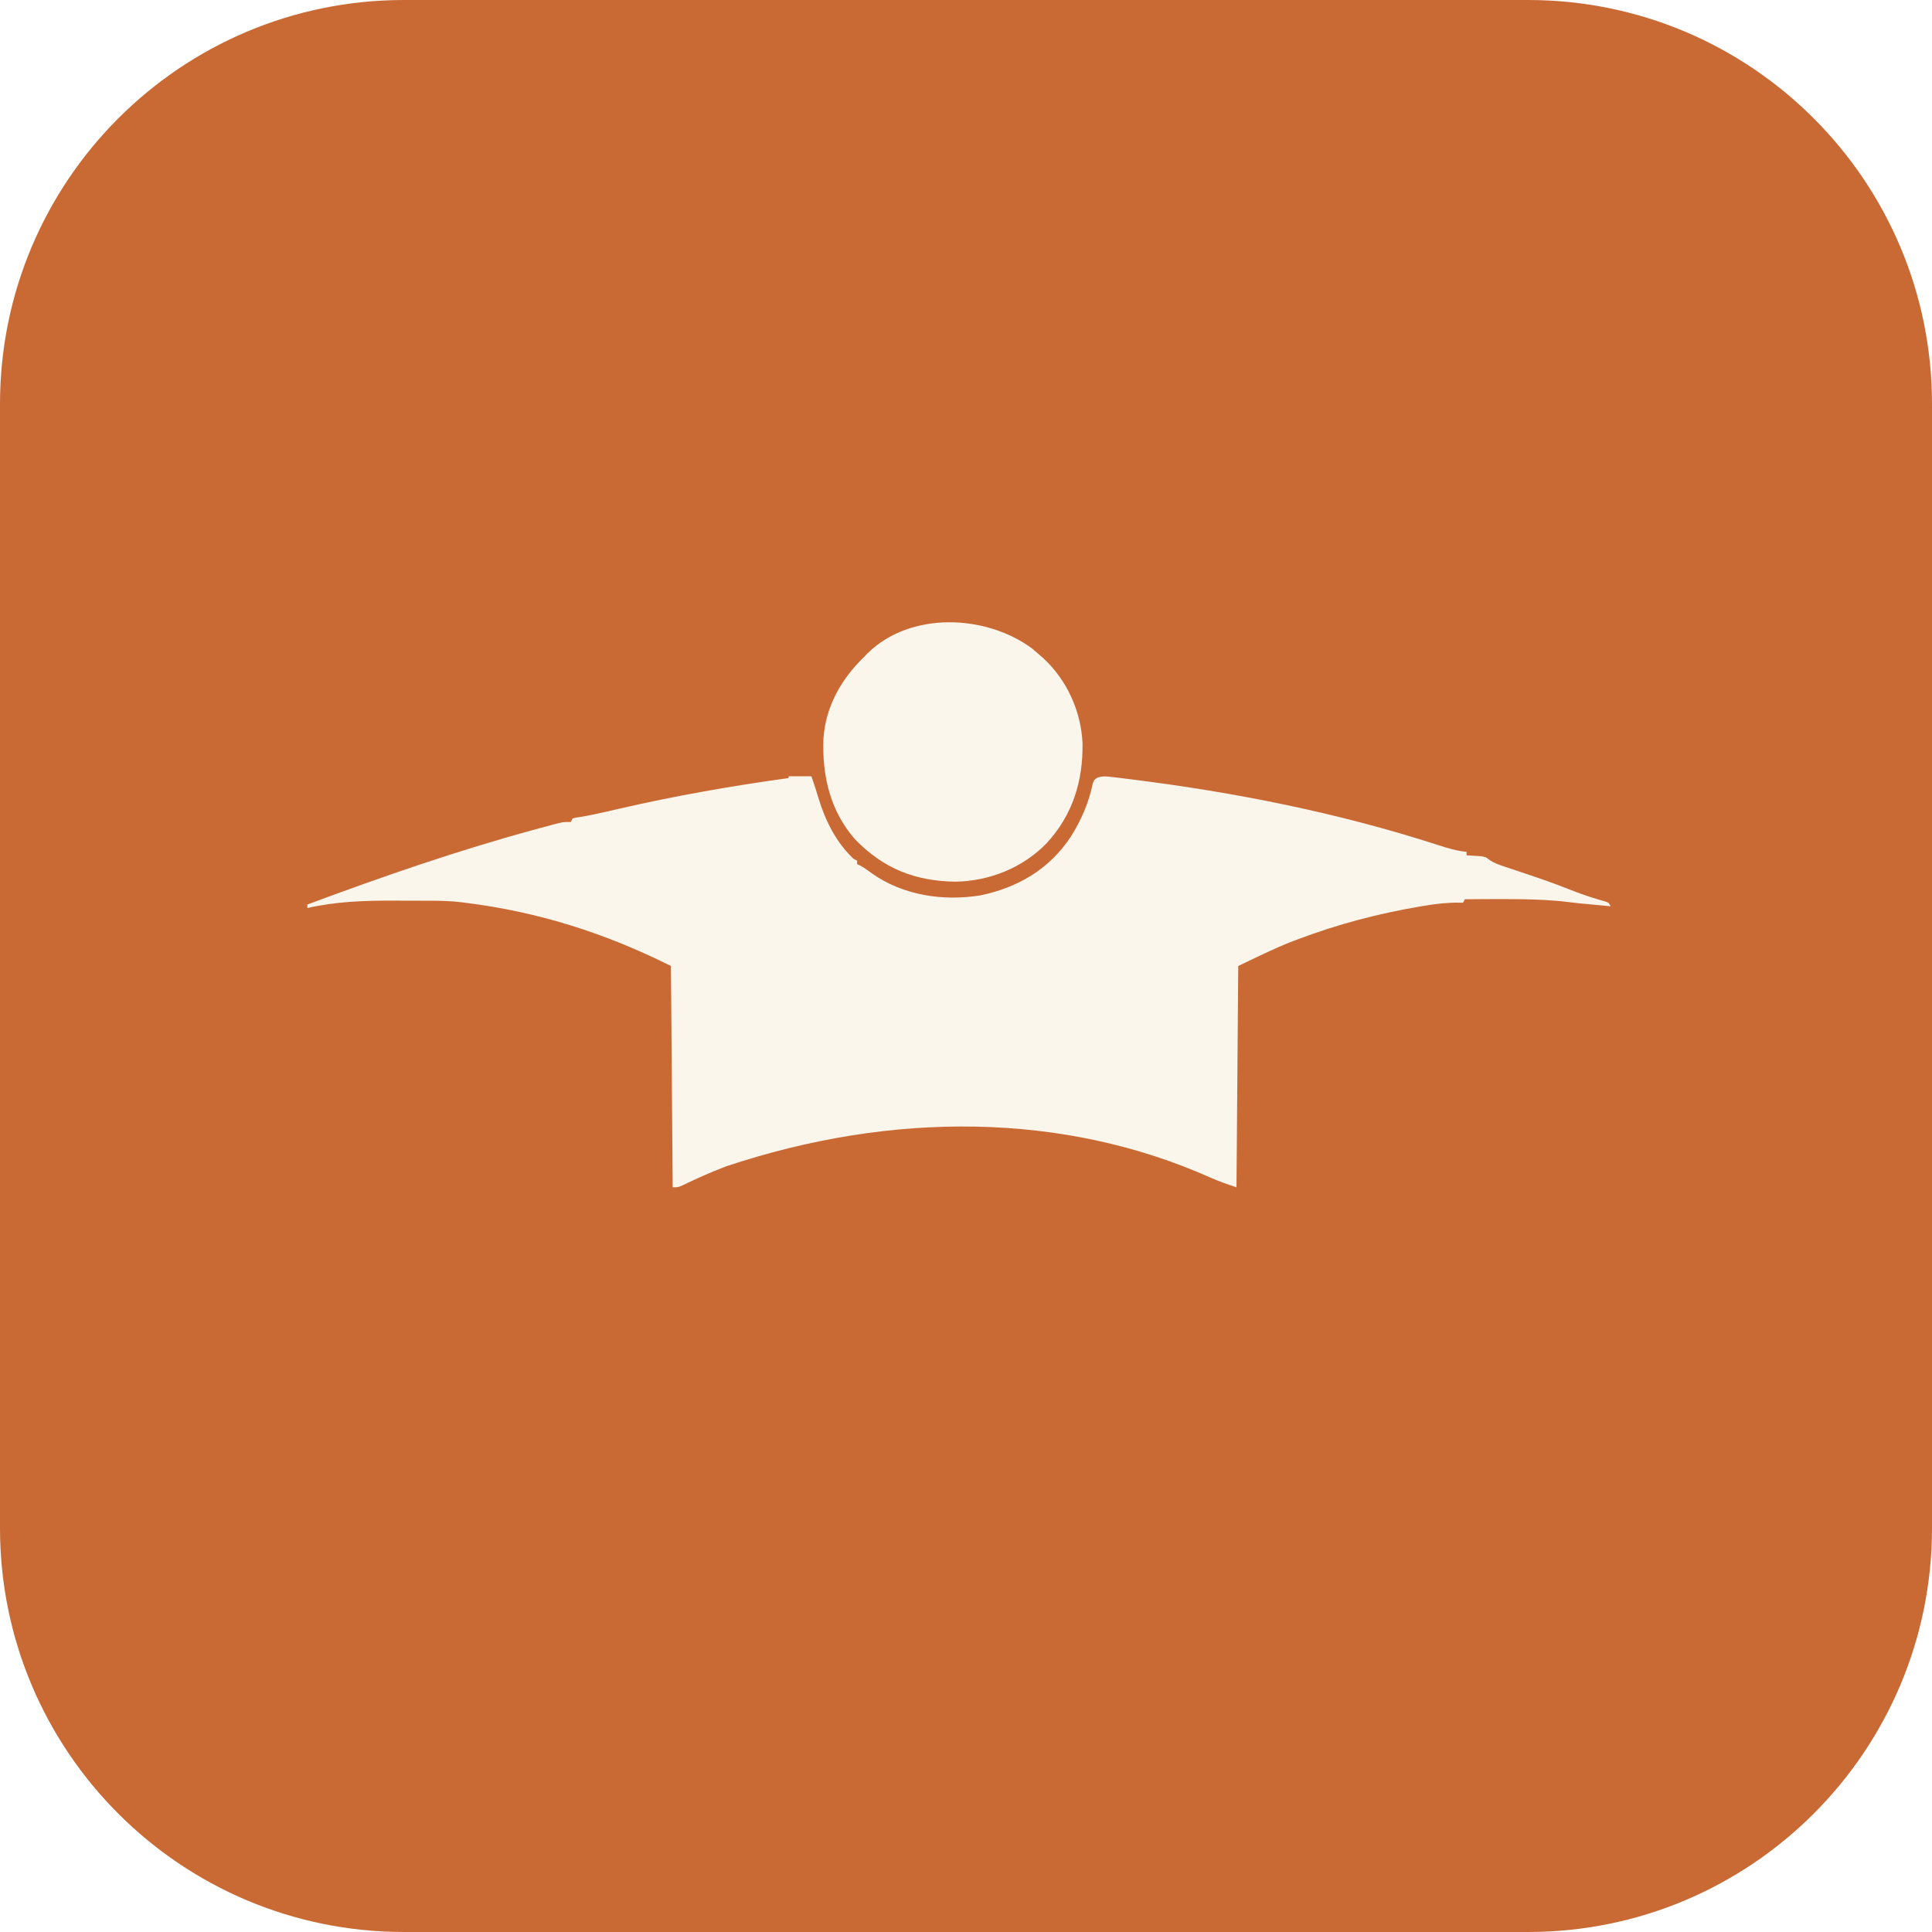
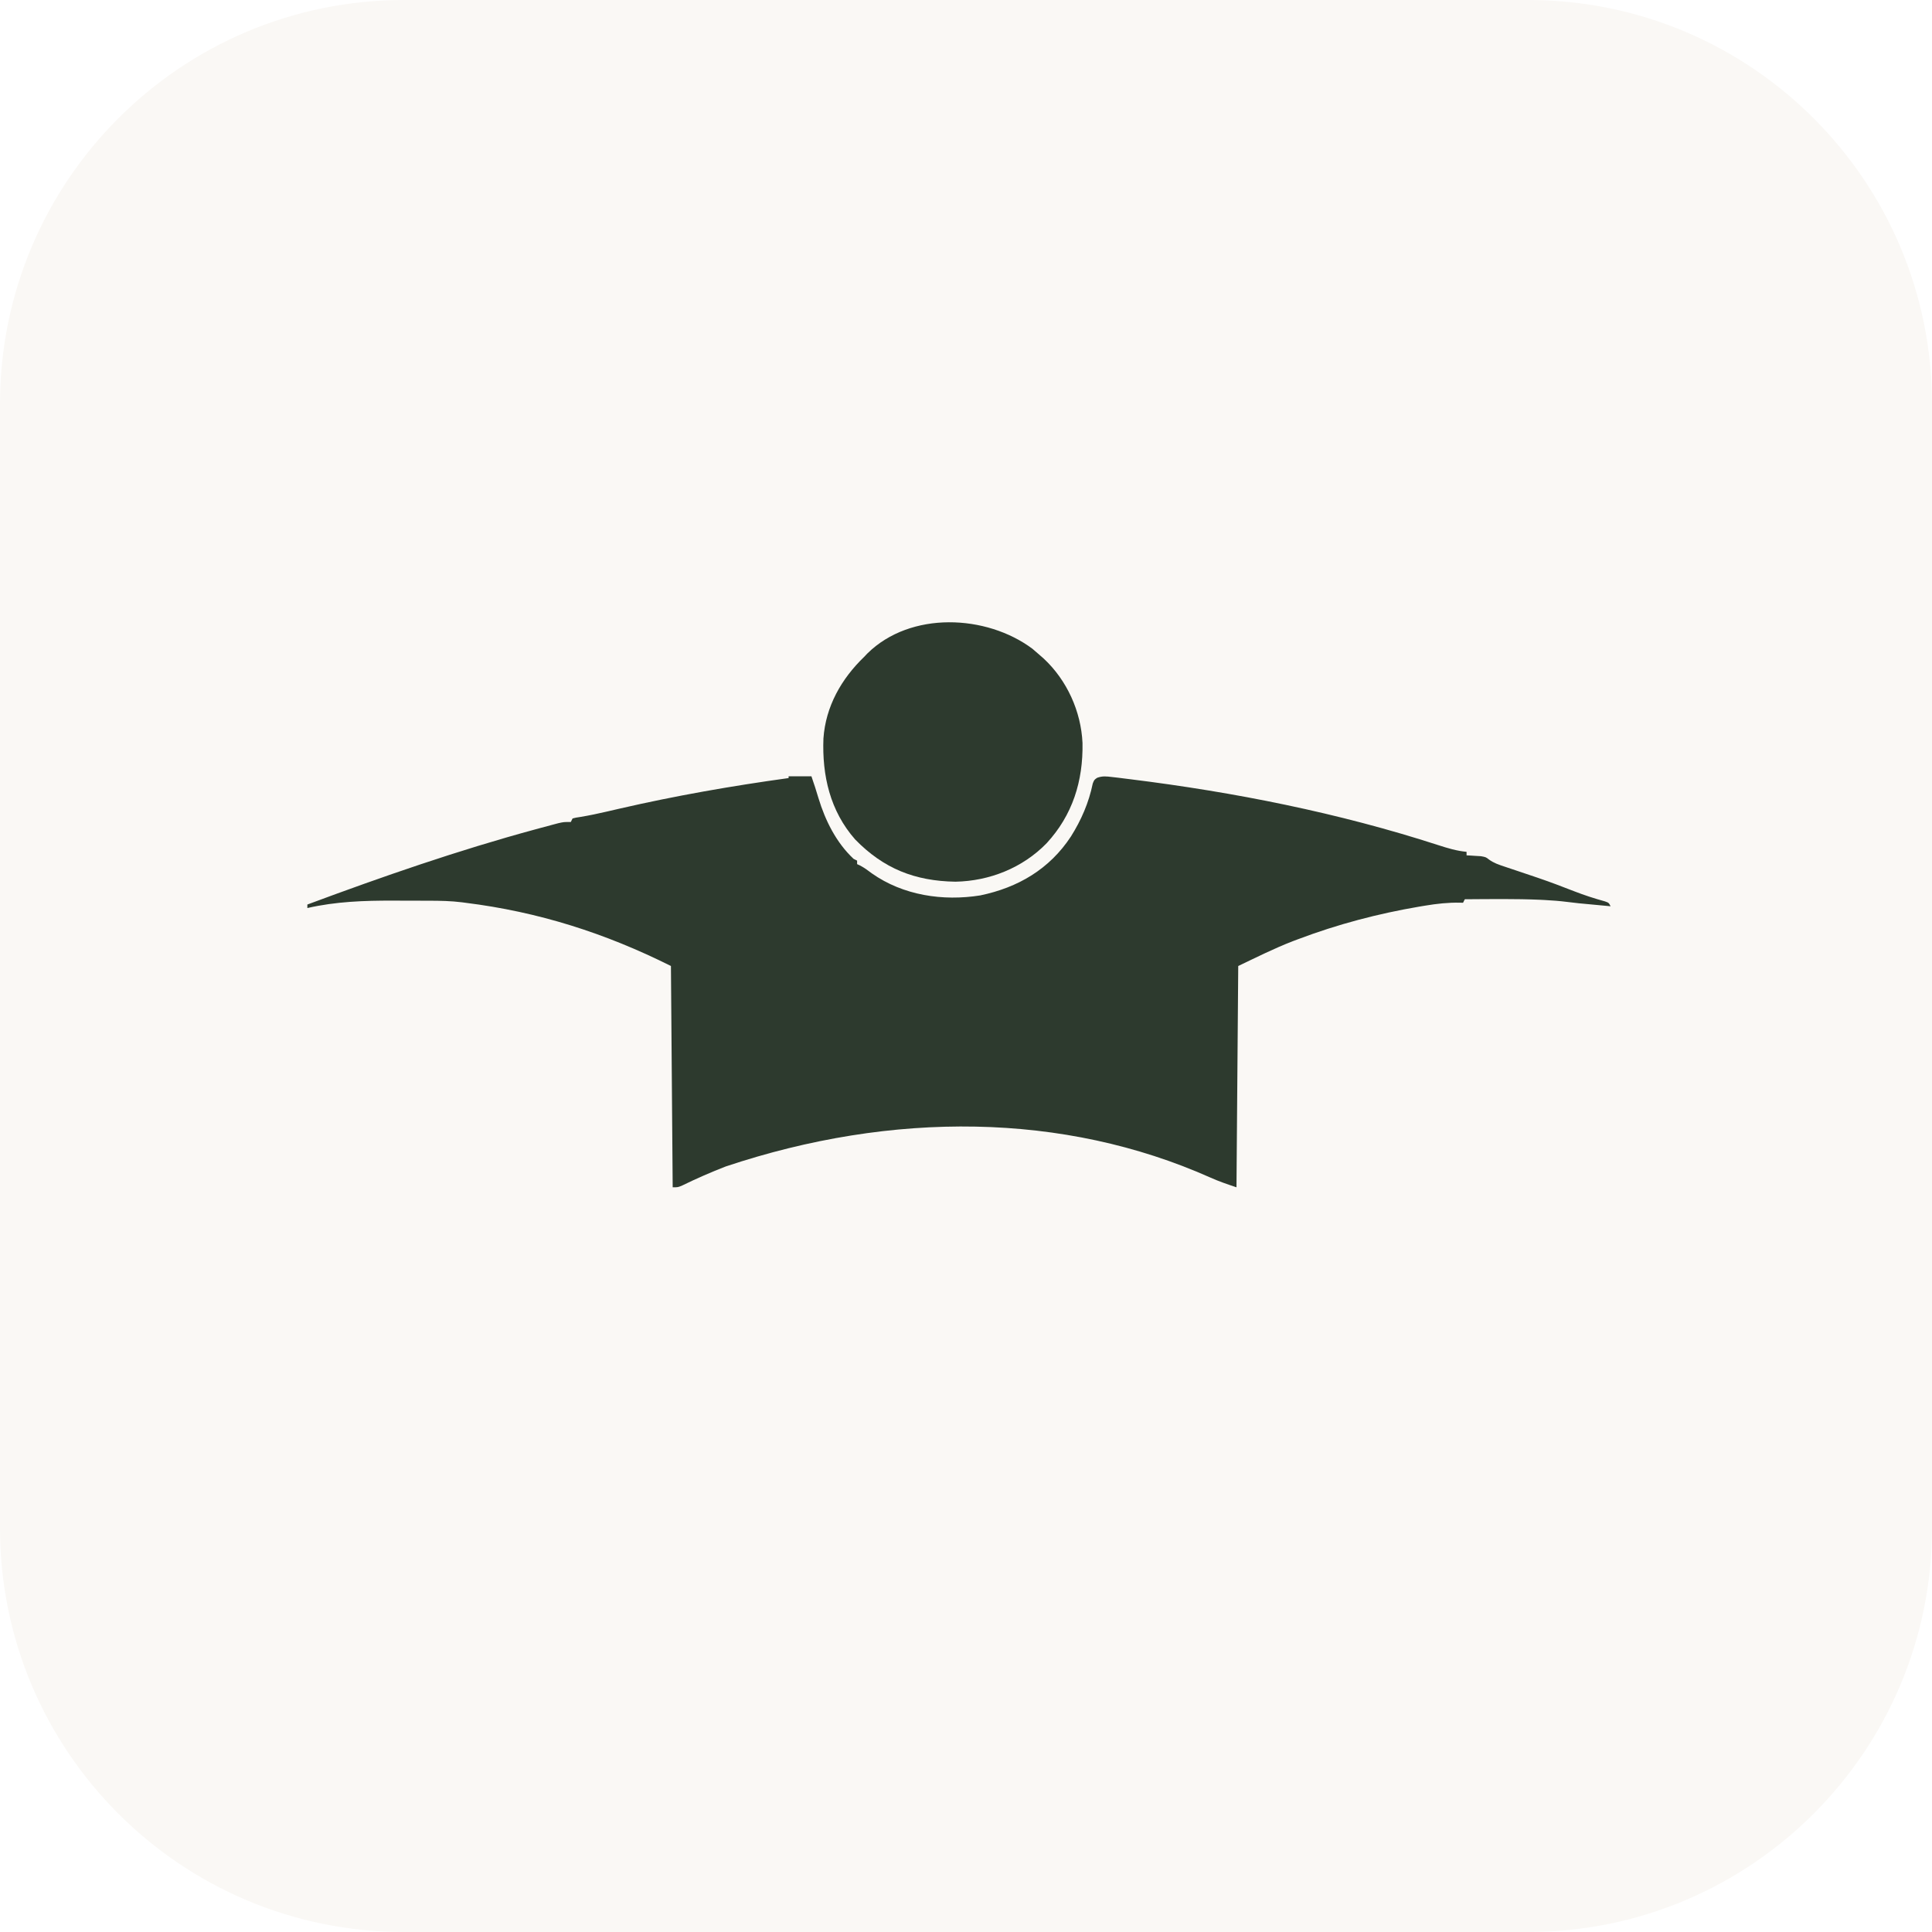
<svg xmlns="http://www.w3.org/2000/svg" width="512" height="512" viewBox="200 -50 1100 1100" fill="none">
-   <rect x="200" y="-50" width="1100" height="1100" rx="230" fill="#C96A35" />
-   <g fill="#FBF6EC">
+   <rect x="200" y="-50" width="1100" height="1100" rx="230" fill="#faf8f5" />
+   <g fill="#2d3a2e">
    <path d="M0 0 C4.29 0 8.58 0 13 0 C13.392 1.176 13.784 2.351 14.188 3.562 C14.467 4.386 14.747 5.21 15.035 6.059 C15.726 8.164 16.375 10.283 16.996 12.41 C20.885 25.206 27.094 37.725 37 47 C37.66 47.33 38.32 47.66 39 48 C39 48.66 39 49.32 39 50 C39.57 50.263 40.14 50.526 40.727 50.797 C43.154 52.082 45.187 53.592 47.375 55.25 C65.222 67.83 87.893 71.198 109.133 67.805 C130.615 63.335 148.515 52.872 160.75 34.25 C166.627 24.903 170.949 14.961 173.164 4.109 C174 2 174 2 175.671 0.843 C178.728 -0.264 180.876 0.022 184.105 0.398 C185.373 0.544 186.64 0.689 187.945 0.838 C189.359 1.016 190.774 1.195 192.188 1.375 C192.921 1.465 193.654 1.556 194.409 1.649 C253.754 9.006 313.073 20.76 370.011 39.221 C375.355 40.946 380.399 42.476 386 43 C386 43.66 386 44.32 386 45 C386.748 45.037 387.495 45.075 388.266 45.113 C389.743 45.212 389.743 45.212 391.25 45.312 C392.225 45.371 393.199 45.429 394.203 45.488 C397 46 397 46 398.759 47.381 C401.588 49.425 404.341 50.317 407.652 51.418 C408.624 51.746 408.624 51.746 409.616 52.08 C411.003 52.546 412.39 53.01 413.779 53.471 C417.415 54.678 421.044 55.909 424.672 57.141 C425.391 57.384 426.11 57.628 426.851 57.88 C433.704 60.215 440.456 62.783 447.198 65.419 C452.994 67.669 458.797 69.565 464.797 71.211 C467 72 467 72 468 74 C467.406 73.939 466.811 73.879 466.199 73.816 C460.748 73.265 455.295 72.752 449.836 72.281 C447.616 72.061 445.4 71.792 443.188 71.504 C439.009 70.976 434.83 70.656 430.625 70.438 C429.809 70.395 428.994 70.353 428.153 70.309 C413.787 69.669 399.377 69.919 385 70 C384.67 70.66 384.34 71.32 384 72 C383.412 71.981 382.823 71.962 382.217 71.943 C375.491 71.823 369.127 72.522 362.5 73.625 C361.423 73.802 360.347 73.979 359.238 74.161 C335.552 78.188 312.528 84.258 290.062 92.75 C289.076 93.12 288.089 93.489 287.072 93.87 C276.378 98.014 266.448 103.025 256 108 C255.67 149.58 255.34 191.16 255 234 C249.784 232.261 245.072 230.665 240.135 228.451 C156.752 191.303 59.237 190.369 -35.82 222.145 C-44.228 225.413 -52.462 229.006 -60.566 232.969 C-63 234 -63 234 -66 234 C-66.33 192.42 -66.66 150.84 -67 108 C-104.423 89.288 -142.412 77.166 -184 72 C-184.648 71.913 -185.296 71.826 -185.963 71.736 C-192.179 70.957 -198.326 70.839 -204.586 70.832 C-206.231 70.827 -206.231 70.827 -207.908 70.822 C-210.223 70.817 -212.537 70.815 -214.852 70.815 C-218.33 70.813 -221.807 70.794 -225.285 70.775 C-241.731 70.734 -257.908 71.307 -274 75 C-274 74.34 -274 73.68 -274 73 C-231.198 57.077 -188.225 42.148 -144.125 30.188 C-143.329 29.97 -142.533 29.753 -141.713 29.53 C-139.479 28.923 -137.244 28.325 -135.008 27.73 C-133.746 27.394 -132.484 27.058 -131.184 26.712 C-128 26 -128 26 -124 26 C-123.67 25.34 -123.34 24.68 -123 24 C-121.14 23.514 -121.14 23.514 -118.582 23.137 C-113.506 22.297 -108.52 21.248 -103.512 20.082 C-101.922 19.714 -100.332 19.347 -98.743 18.979 C-97.92 18.789 -97.097 18.599 -96.25 18.403 C-64.402 11.066 -32.367 5.472 0 1 C0 0.67 0 0.34 0 0 Z" transform="translate(649,392)" />
    <path d="M0 0 C1.416 1.185 2.812 2.394 4.188 3.625 C4.935 4.28 5.683 4.935 6.453 5.609 C19.657 17.915 27.701 35.639 28.523 53.668 C28.906 75.329 22.903 94.677 8.031 110.789 C-5.623 124.787 -24.422 132.254 -43.812 132.625 C-66.897 132.254 -84.715 125.204 -100.938 108.562 C-115.187 92.364 -119.807 72.214 -118.983 51.064 C-117.706 32.792 -108.758 17.11 -95.812 4.625 C-95.18 3.961 -94.547 3.297 -93.895 2.613 C-69.358 -21.49 -26.255 -19.577 0 0 Z" transform="translate(787.8125,319.375)" />
  </g>
</svg>
